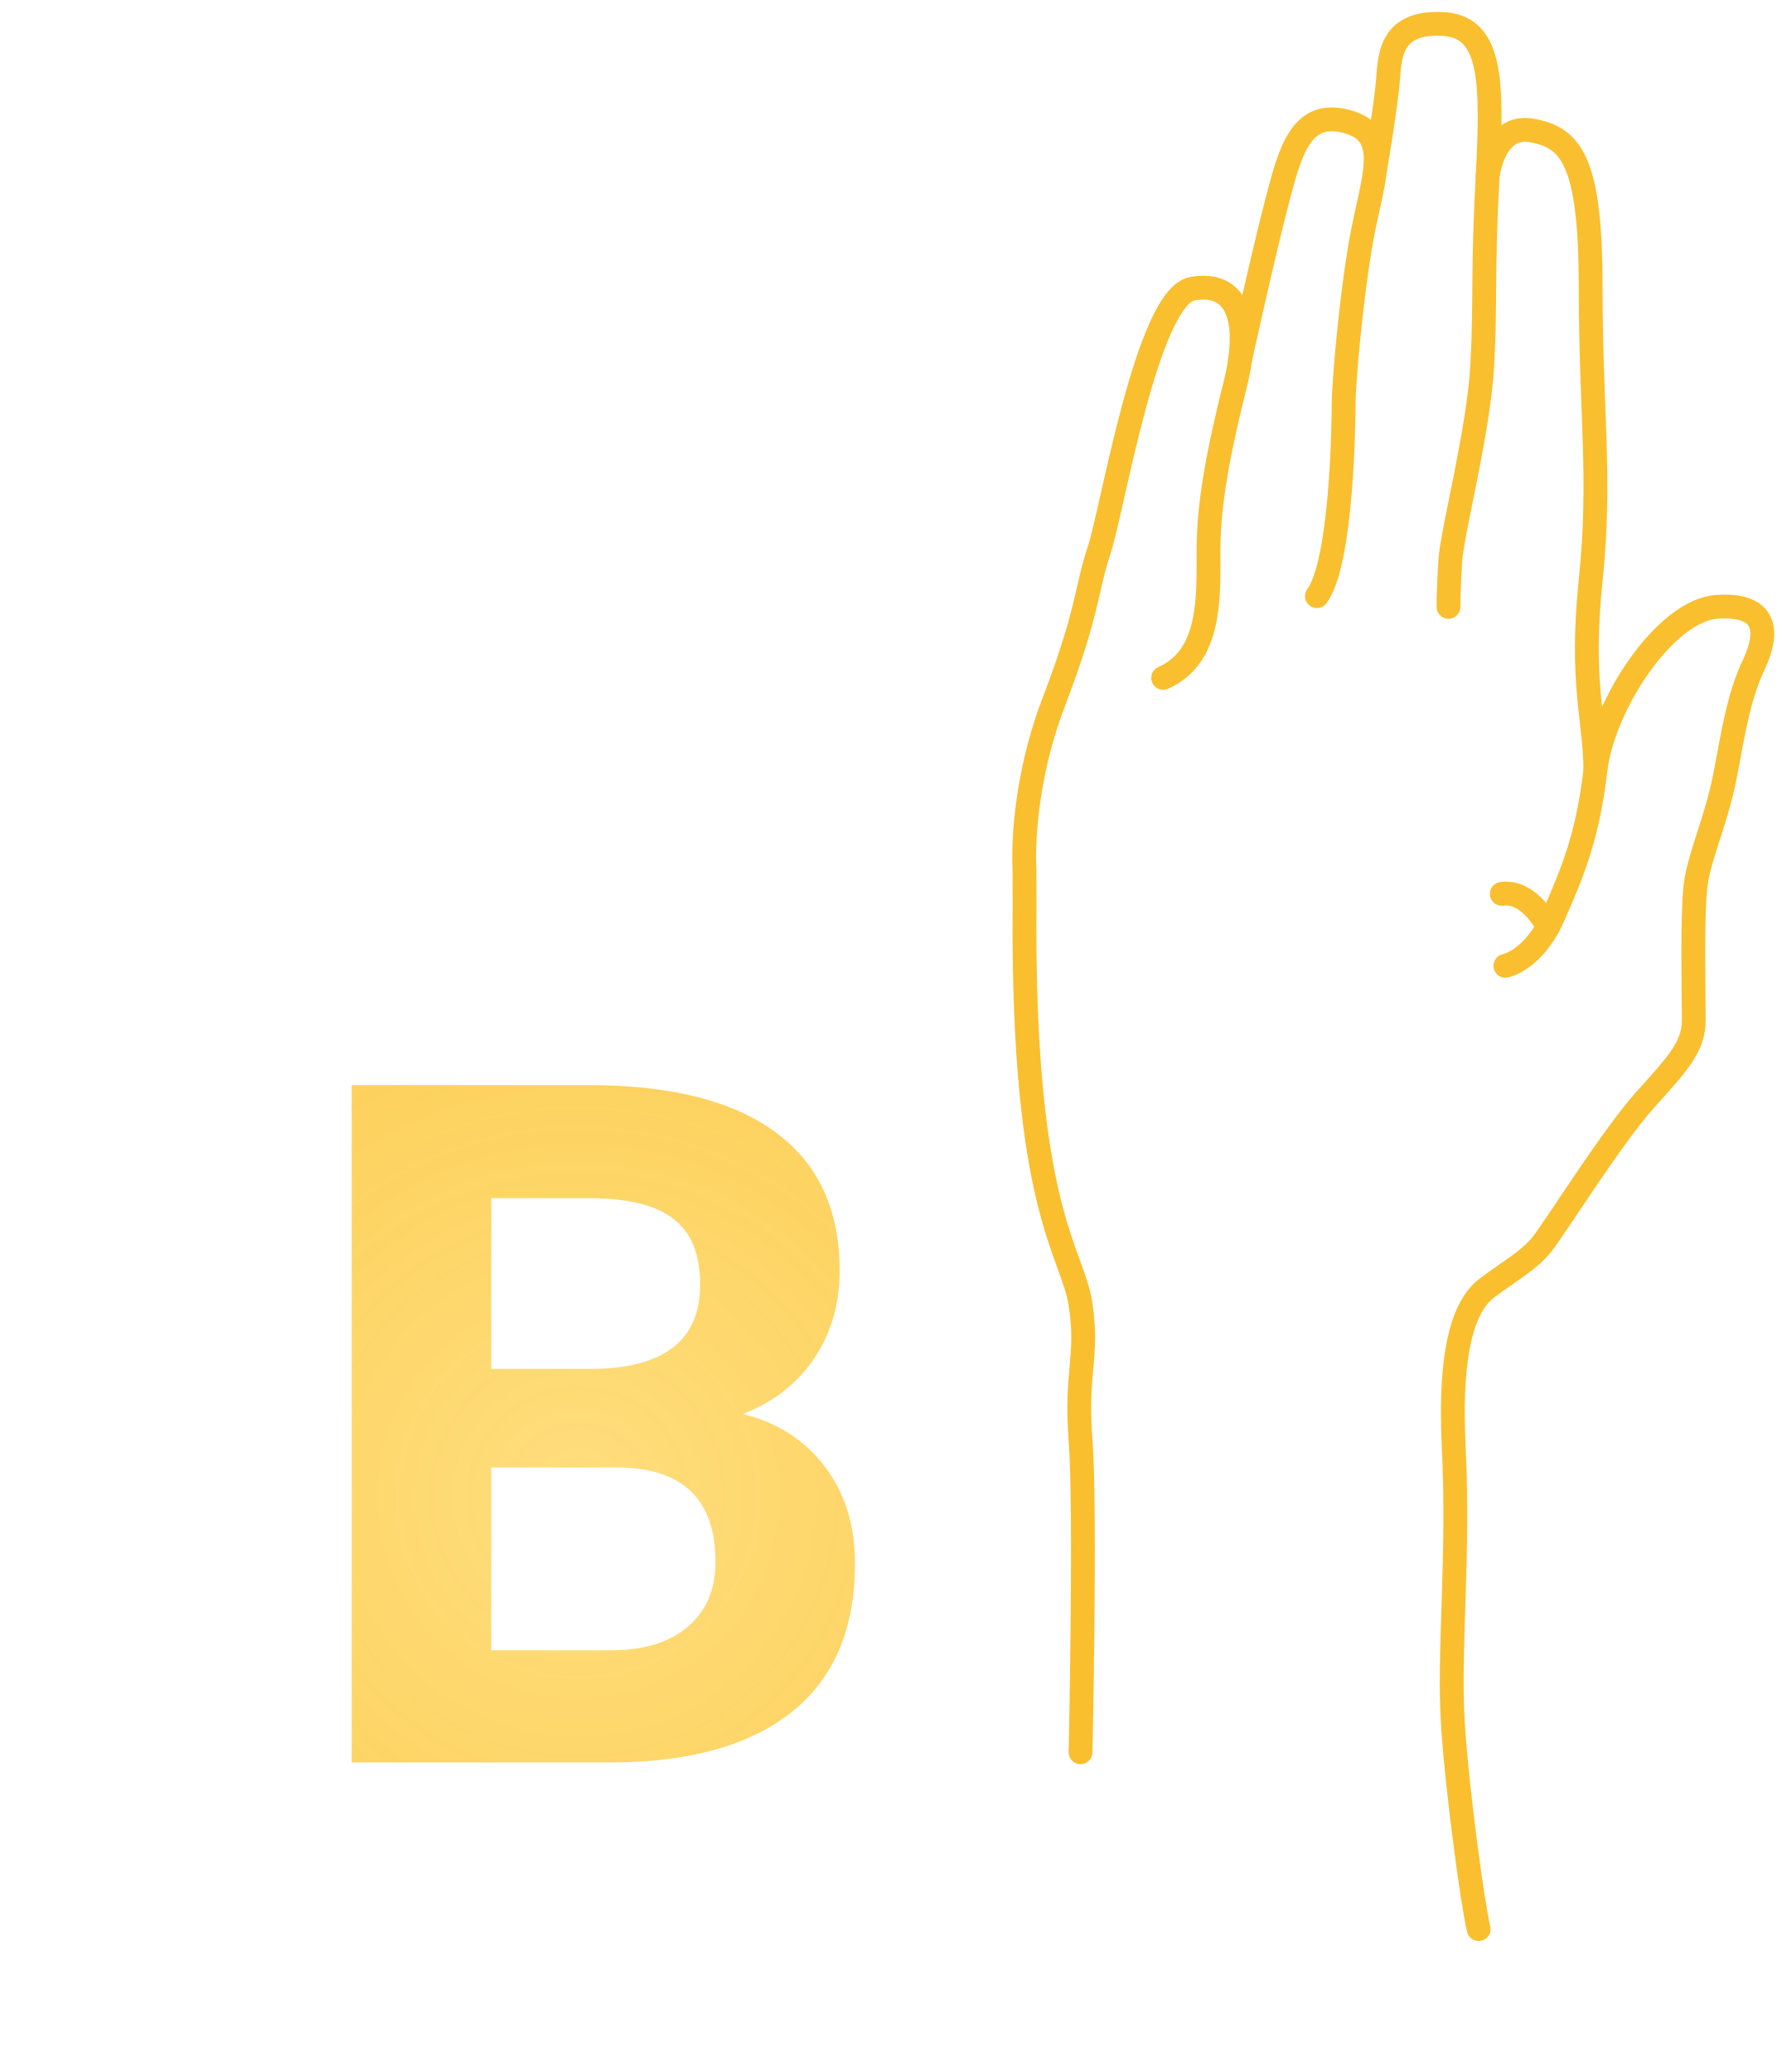
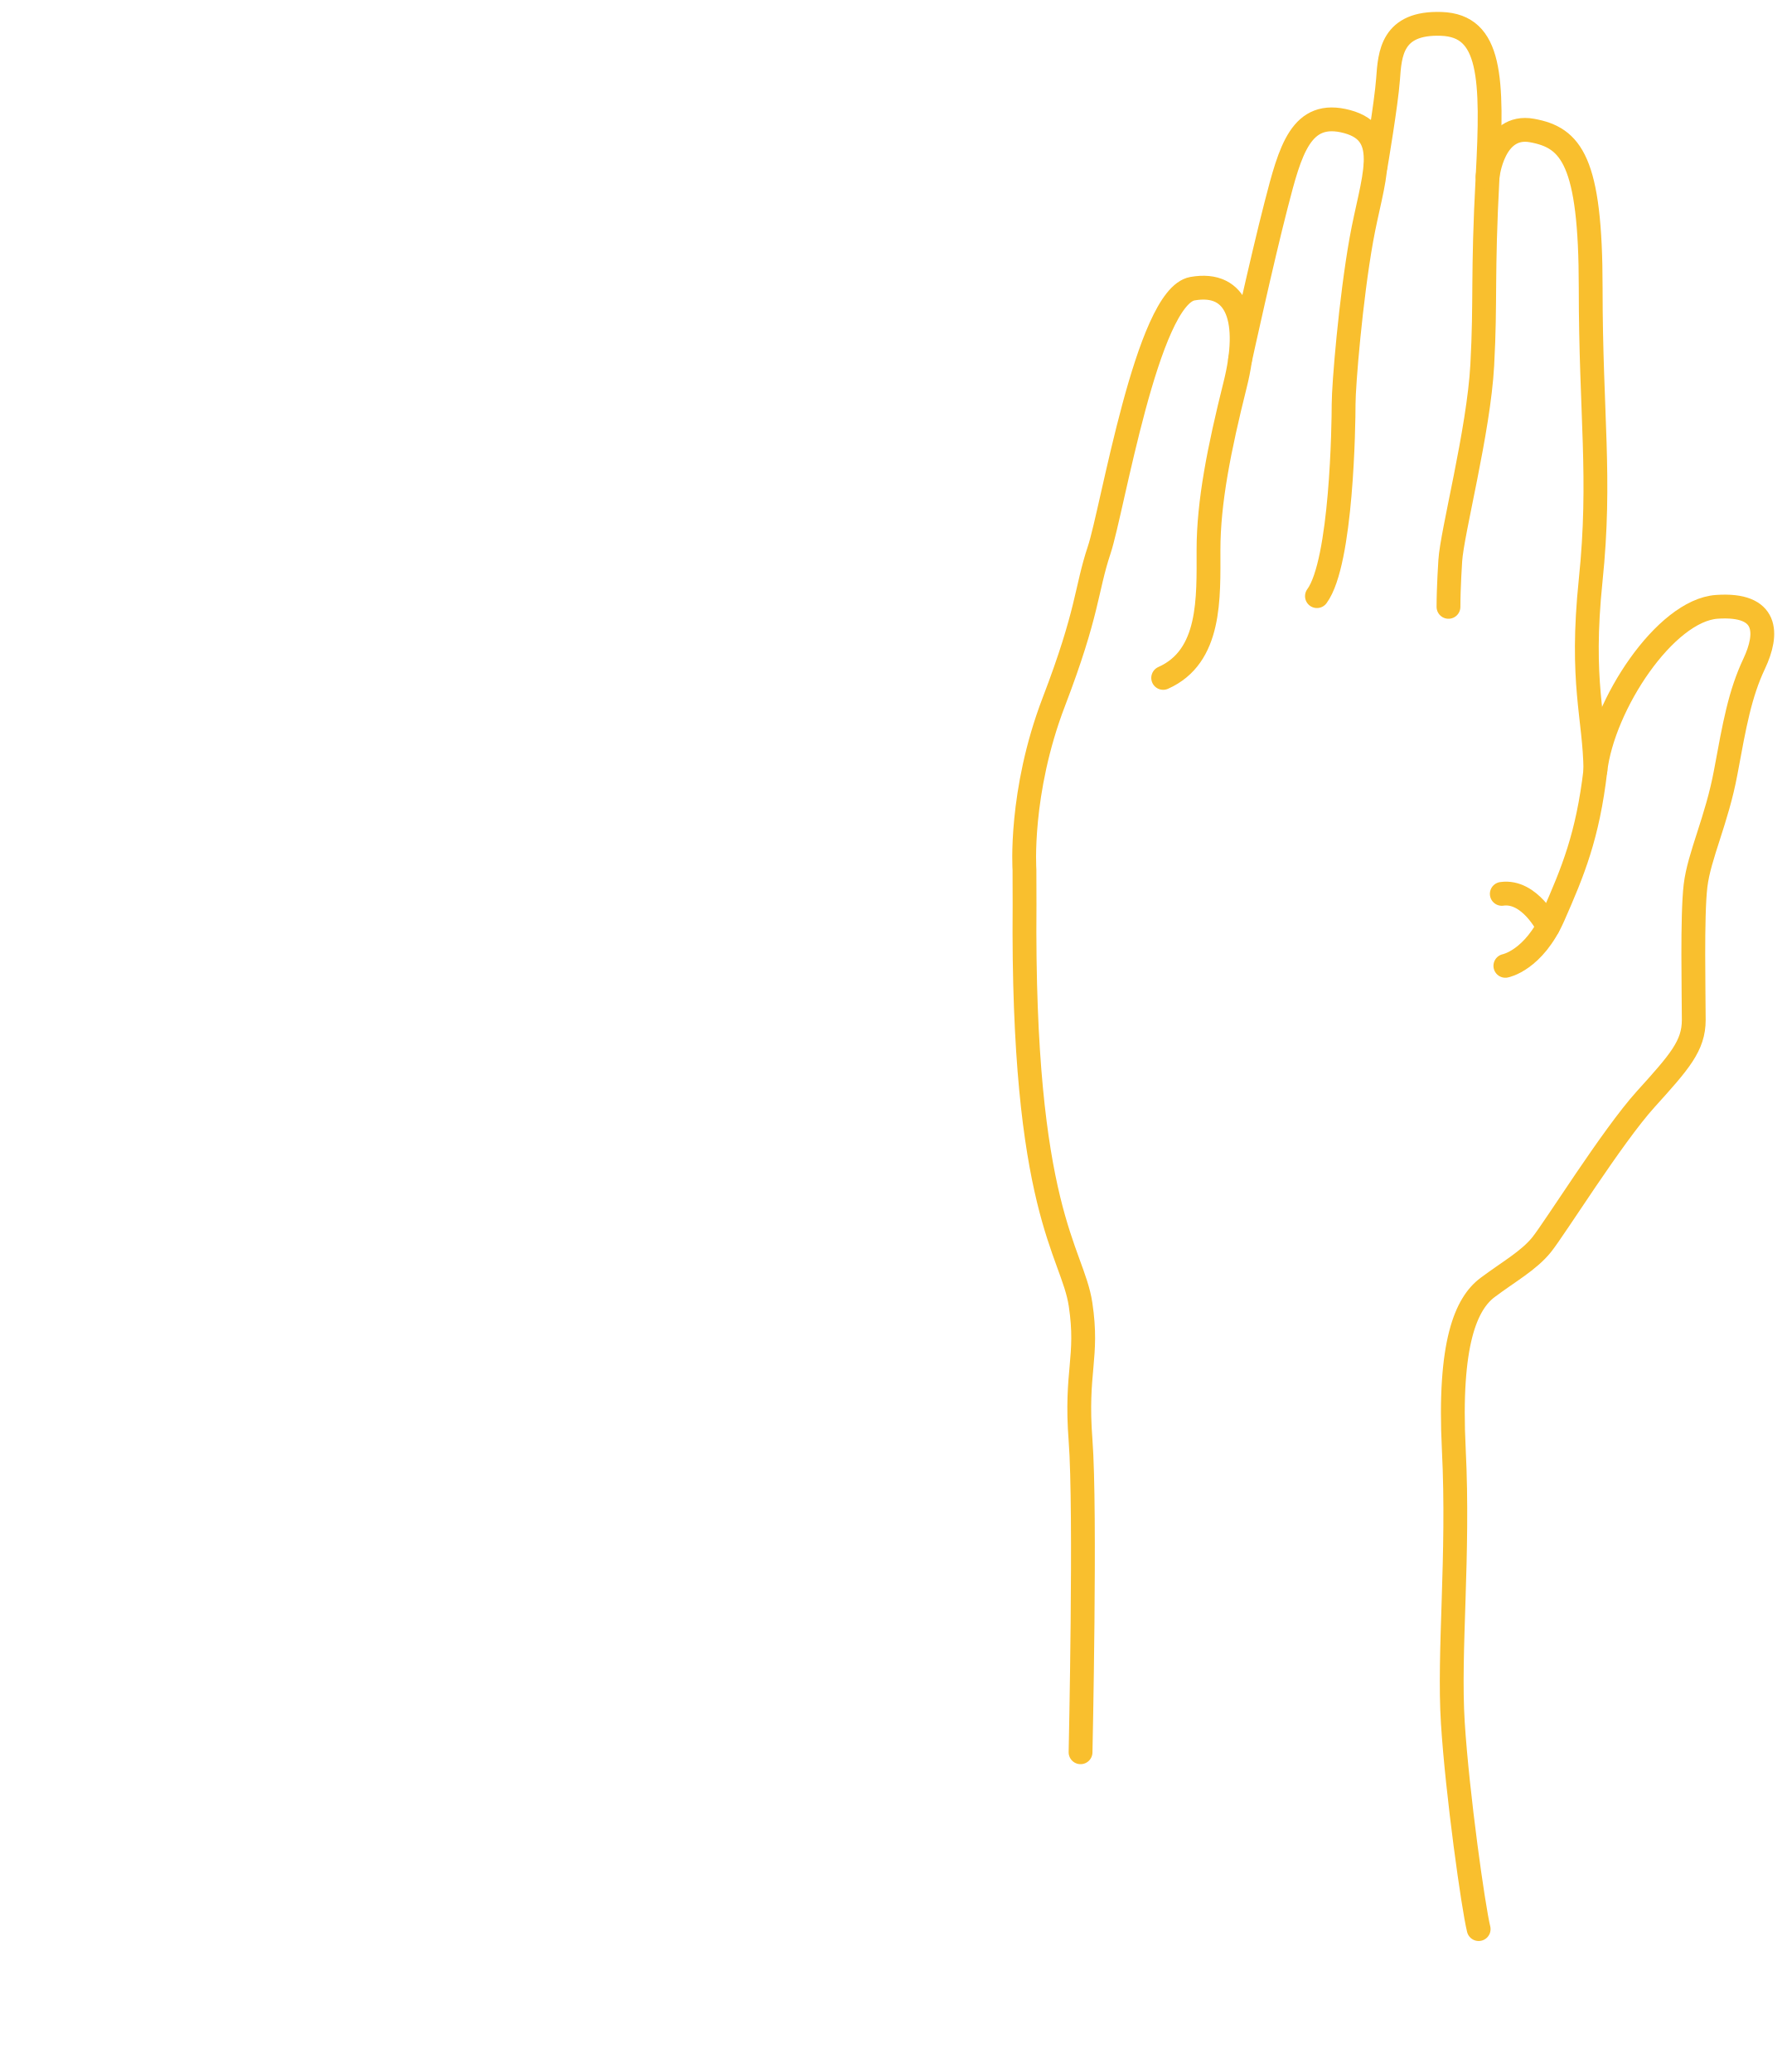
<svg xmlns="http://www.w3.org/2000/svg" width="75" height="87" viewBox="0 0 75 87" fill="none">
  <path d="M45.368 73.575C45.368 73.575 45.592 63.389 45.368 60.479C45.144 57.568 45.704 57.009 45.368 54.77C45.032 52.531 42.905 50.852 43.017 37.979L43.013 36.524C43.013 36.524 42.787 33.278 44.245 29.472C45.703 25.666 45.591 24.77 46.151 23.091C46.71 21.412 48.165 12.457 50.068 12.121C51.971 11.786 52.531 13.465 51.859 16.151C51.188 18.838 50.74 21.076 50.74 23.091C50.74 25.106 50.852 27.569 48.837 28.464" stroke="#F9BF2E" stroke-miterlimit="10" stroke-linecap="round" stroke-linejoin="round" />
  <path d="M52.064 15.114C52.064 15.114 52.979 10.928 53.577 8.614C54.174 6.301 54.621 4.584 56.561 5.106C58.502 5.628 57.606 7.556 57.158 10.063C56.711 12.569 56.413 16.151 56.413 16.972C56.413 17.793 56.338 23.614 55.293 25.031" stroke="#F9BF2E" stroke-miterlimit="10" stroke-linecap="round" stroke-linejoin="round" />
  <path d="M57.759 6.972C57.759 6.972 58.203 4.36 58.279 3.316C58.354 2.272 58.428 0.928 60.517 1.003C62.607 1.077 62.682 3.242 62.458 7.421C62.234 11.6 62.384 12.57 62.234 15.331C62.085 18.092 60.965 22.346 60.891 23.54C60.891 23.54 60.816 24.66 60.816 25.481" stroke="#F9BF2E" stroke-miterlimit="10" stroke-linecap="round" stroke-linejoin="round" />
  <path d="M62.458 7.42C62.458 7.42 62.682 5.182 64.323 5.48C65.965 5.778 66.786 6.738 66.786 12.079C66.786 17.419 67.234 20.032 66.786 24.36C66.338 28.688 66.96 30.106 66.985 32.345" stroke="#F9BF2E" stroke-miterlimit="10" stroke-linecap="round" stroke-linejoin="round" />
  <path d="M63.204 40.554C63.204 40.554 64.397 40.33 65.219 38.464C66.04 36.599 66.661 35.106 66.984 32.345C67.308 29.585 69.92 25.629 72.084 25.48C74.248 25.33 74.248 26.599 73.651 27.868C73.053 29.137 72.829 30.405 72.457 32.42C72.084 34.435 71.338 35.927 71.188 37.195C71.038 38.464 71.114 41.742 71.114 42.827C71.114 43.913 70.516 44.583 69.099 46.151C67.681 47.718 65.268 51.598 64.721 52.27C64.174 52.941 63.352 53.389 62.457 54.06C61.561 54.732 60.815 56.374 61.039 60.851C61.263 65.329 60.81 69.358 60.999 72.343C61.188 75.328 61.86 80.104 62.083 81" stroke="#F9BF2E" stroke-miterlimit="10" stroke-linecap="round" stroke-linejoin="round" />
  <path d="M64.994 38.914C64.994 38.914 64.23 37.364 63.054 37.532" stroke="#F9BF2E" stroke-miterlimit="10" stroke-linecap="round" stroke-linejoin="round" />
  <path d="M14.766 74V45.562H24.727C28.177 45.562 30.794 46.227 32.578 47.555C34.362 48.87 35.254 50.803 35.254 53.355C35.254 54.749 34.896 55.979 34.18 57.047C33.464 58.102 32.467 58.876 31.191 59.371C32.65 59.736 33.796 60.471 34.629 61.578C35.475 62.685 35.898 64.039 35.898 65.641C35.898 68.375 35.026 70.445 33.281 71.852C31.537 73.258 29.049 73.974 25.82 74H14.766ZM20.625 61.617V69.293H25.645C27.025 69.293 28.099 68.967 28.867 68.316C29.648 67.652 30.039 66.741 30.039 65.582C30.039 62.978 28.691 61.656 25.996 61.617H20.625ZM20.625 57.477H24.961C27.917 57.425 29.395 56.246 29.395 53.941C29.395 52.652 29.017 51.728 28.262 51.168C27.52 50.595 26.341 50.309 24.727 50.309H20.625V57.477Z" fill="url(#paint0_diamond)" />
-   <defs>
-     <radialGradient id="paint0_diamond" cx="0" cy="0" r="1" gradientUnits="userSpaceOnUse" gradientTransform="translate(24.2424 62.8929) rotate(88.0754) scale(45.1147 45.0815)">
-       <stop stop-color="#FFD458" stop-opacity="0.78" />
-       <stop offset="1" stop-color="#F9BF2E" />
-     </radialGradient>
-   </defs>
</svg>
